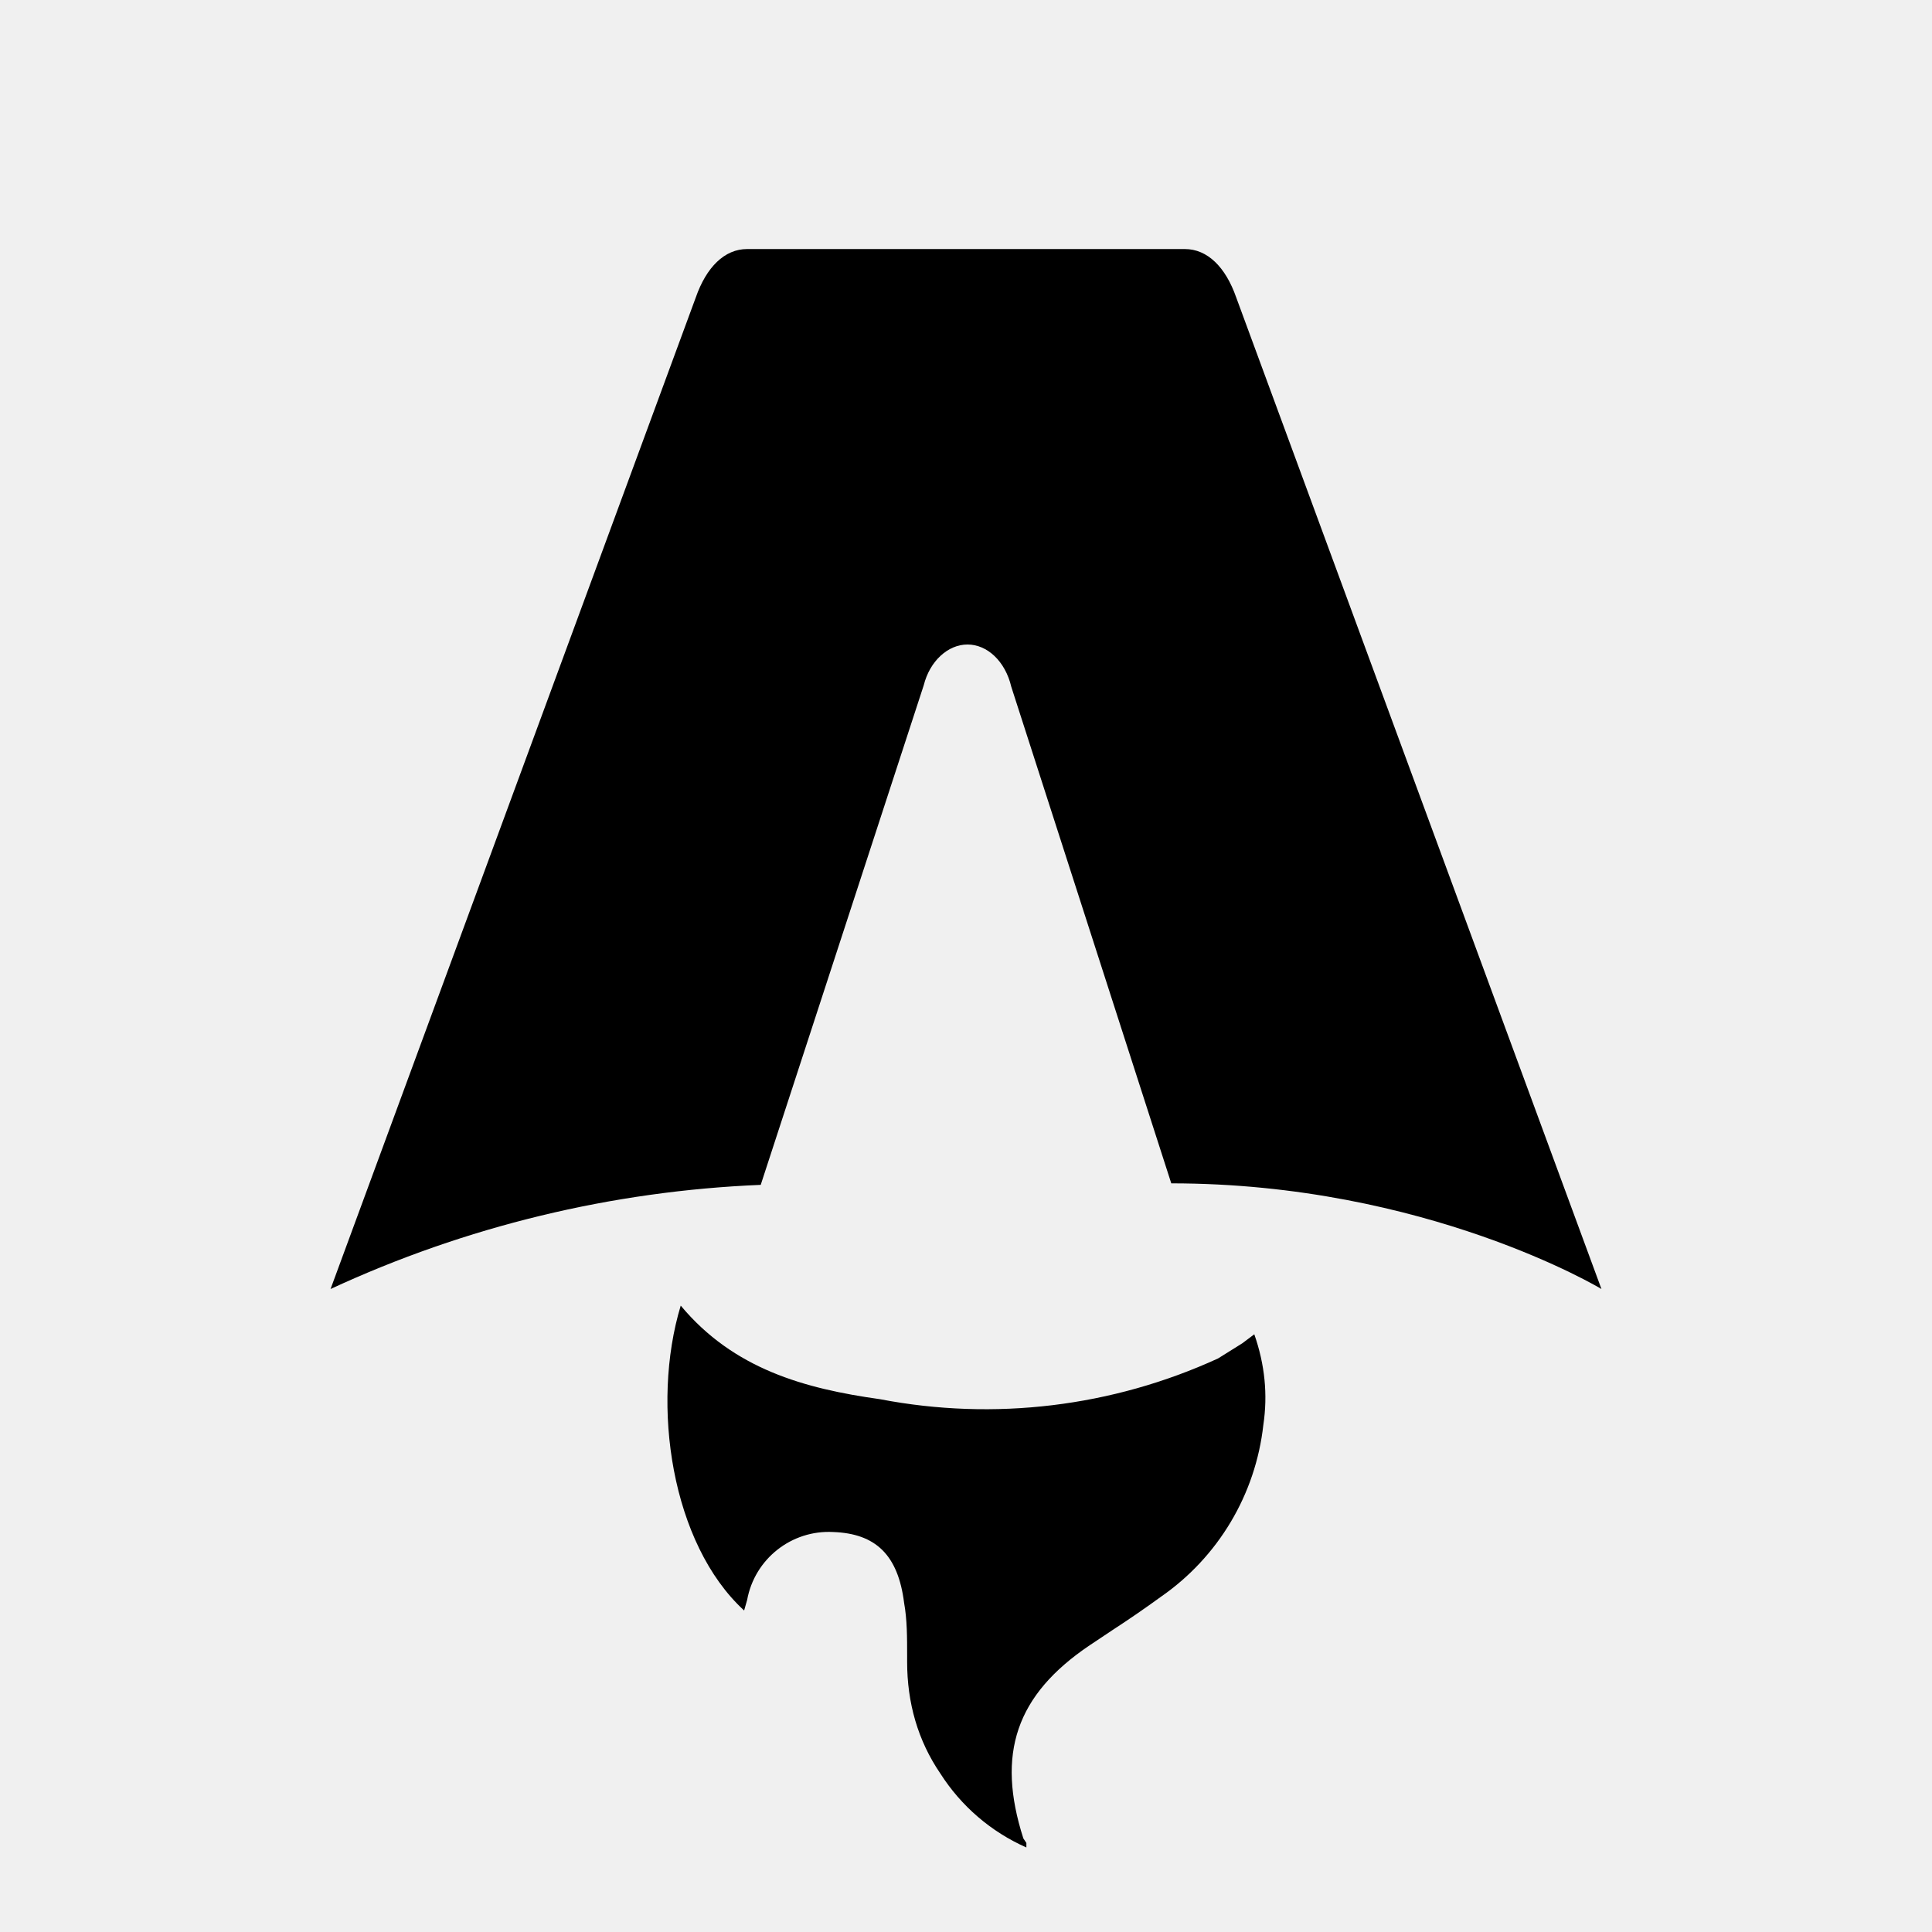
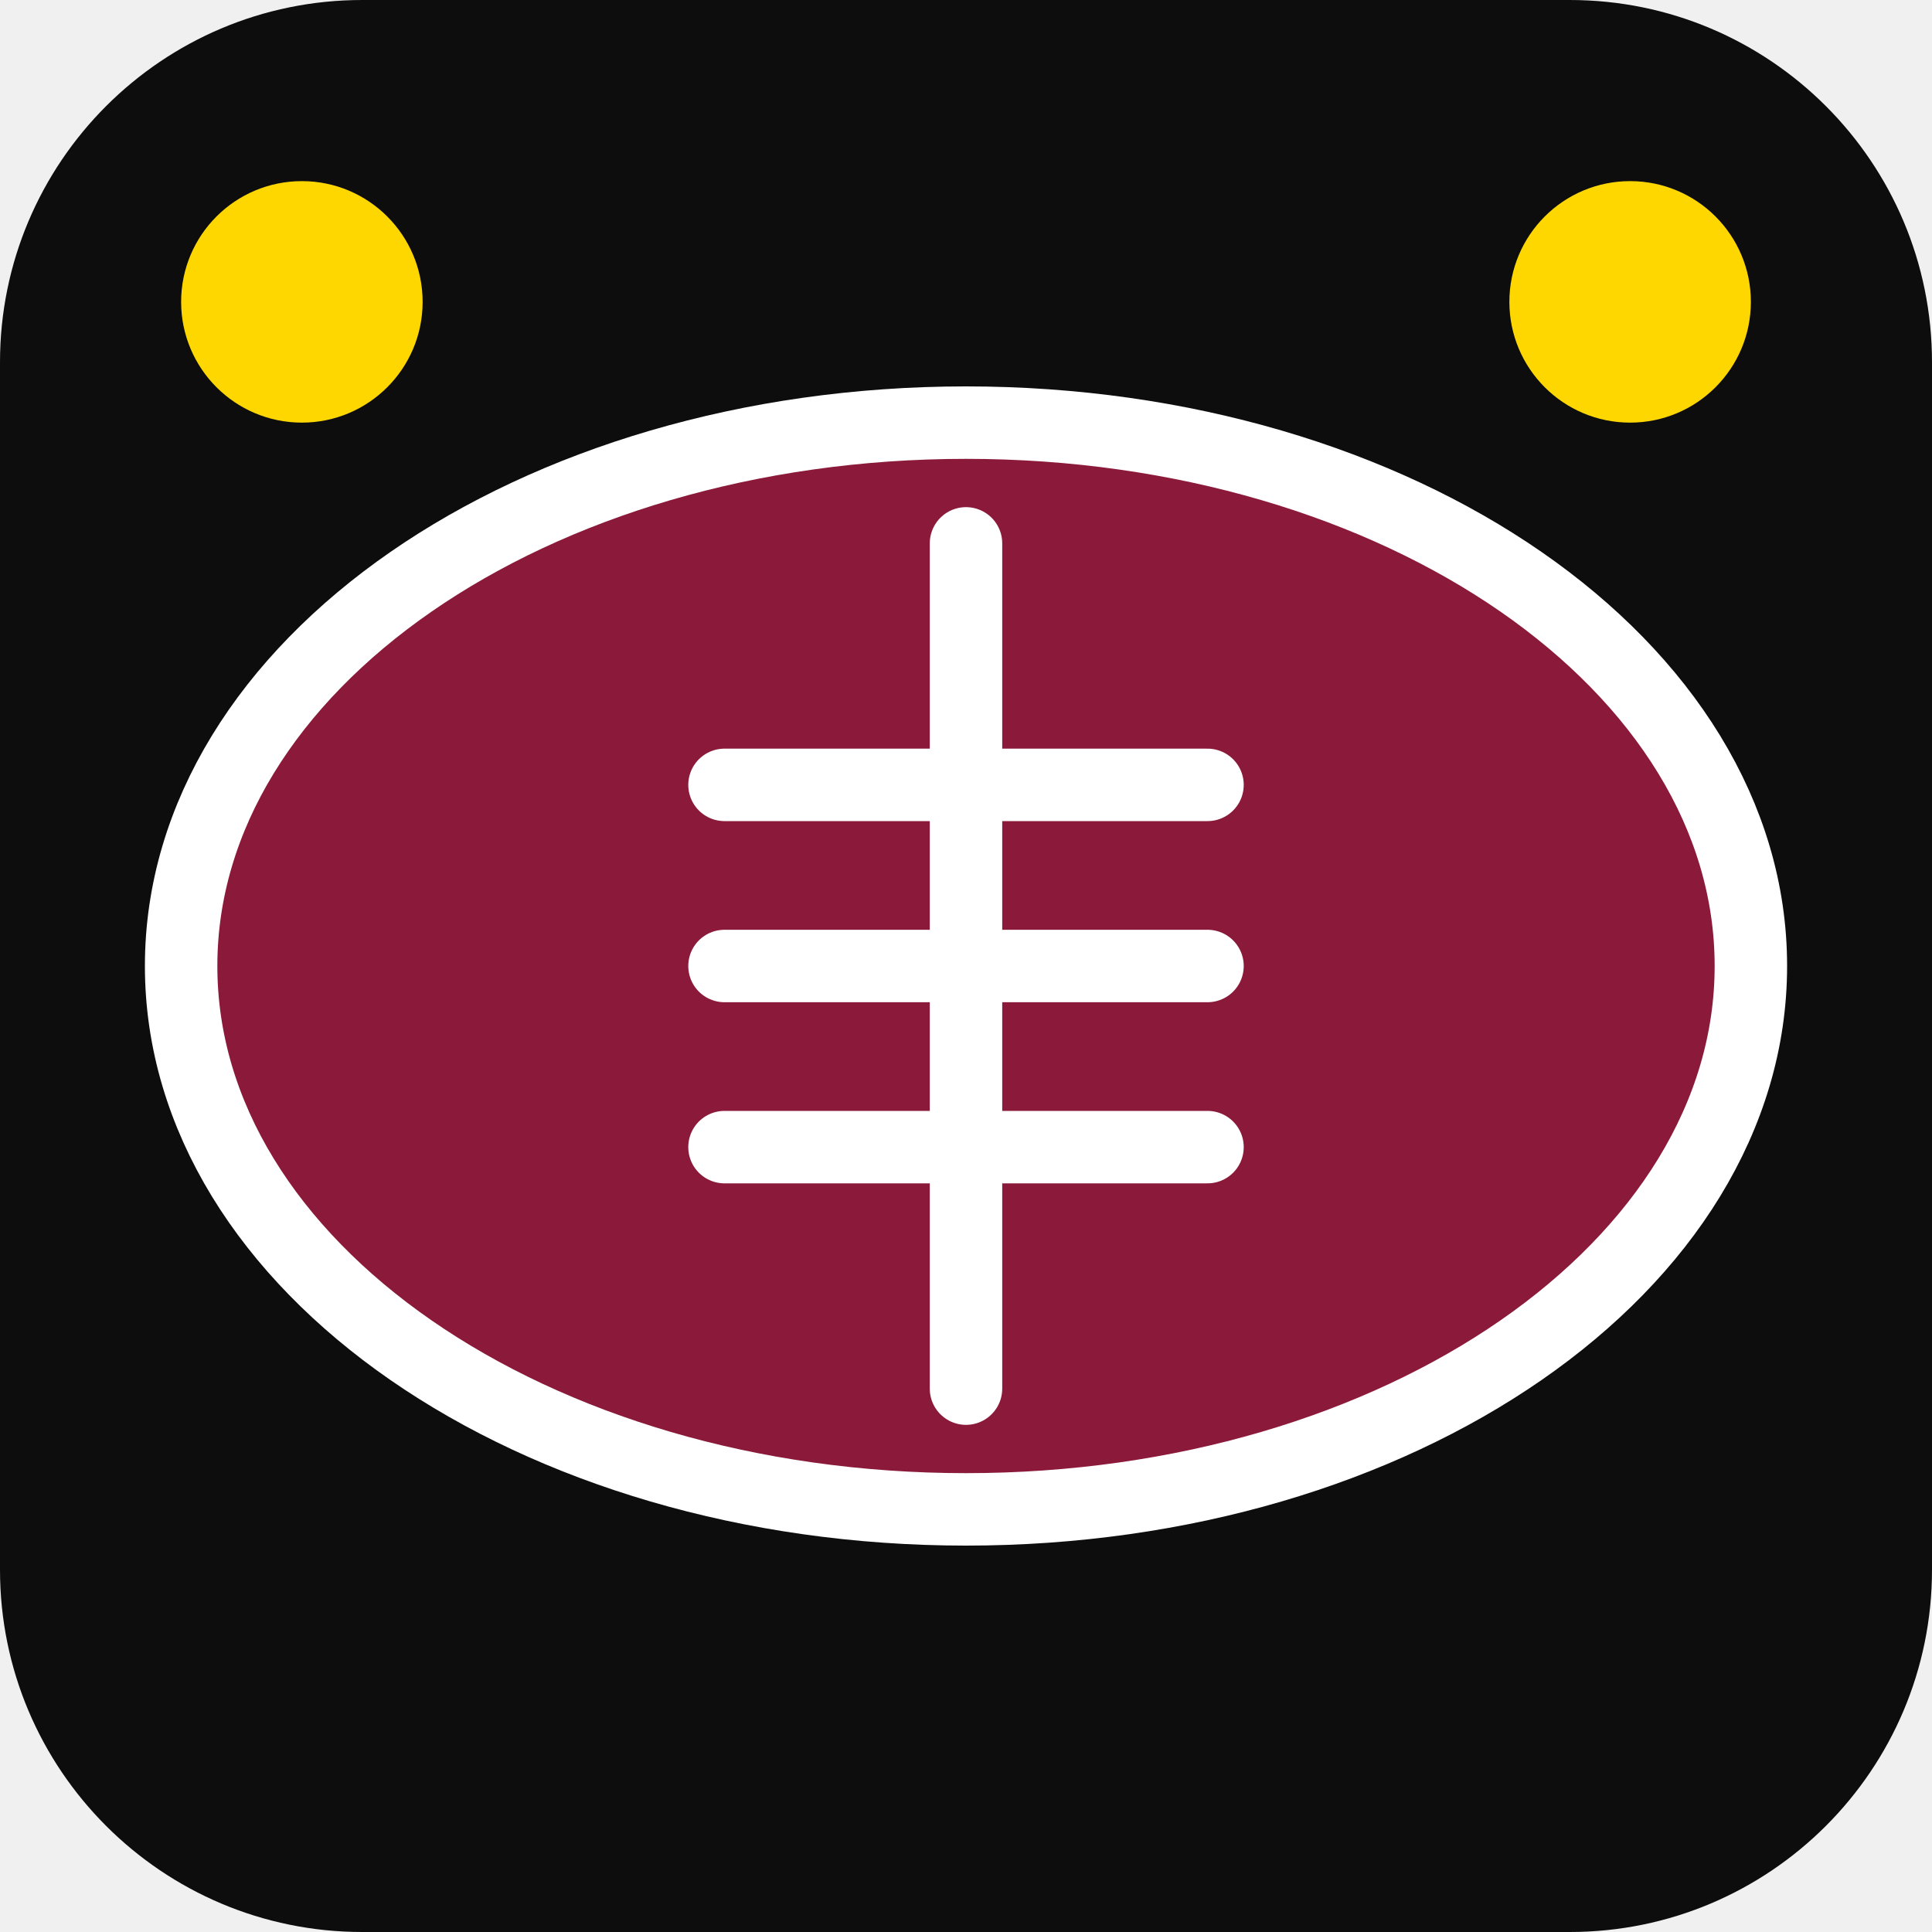
- <svg xmlns="http://www.w3.org/2000/svg" fill="none" viewBox="0 0 128 128">
-   <path d="M50.4 78.5a75.1 75.1 0 0 0-28.5 6.9l24.2-65.7c.7-2 1.9-3.2 3.4-3.2h29c1.5 0 2.7 1.2 3.4 3.2l24.2 65.7s-11.6-7-28.5-7L67 45.5c-.4-1.7-1.6-2.8-2.9-2.8-1.3 0-2.5 1.1-2.9 2.7L50.4 78.5Zm-1.1 28.2Zm-4.2-20.2c-2 6.6-.6 15.8 4.2 20.2a17.5 17.5 0 0 1 .2-.7 5.5 5.5 0 0 1 5.7-4.5c2.8.1 4.3 1.5 4.7 4.7.2 1.1.2 2.3.2 3.5v.4c0 2.7.7 5.2 2.2 7.4a13 13 0 0 0 5.7 4.9v-.3l-.2-.3c-1.8-5.6-.5-9.5 4.4-12.8l1.5-1a73 73 0 0 0 3.2-2.2 16 16 0 0 0 6.8-11.4c.3-2 .1-4-.6-6l-.8.6-1.6 1a37 37 0 0 1-22.4 2.7c-5-.7-9.7-2-13.2-6.2Z" />
-   <style>
-         path { fill: #000; }
-         @media (prefers-color-scheme: dark) {
-             path { fill: #FFF; }
-         }
-     </style>
+ <svg xmlns="http://www.w3.org/2000/svg" viewBox="0 0 32 32">
+   <rect width="32" height="32" rx="6" fill="#0D0D0D" />
+   <ellipse cx="16" cy="16" rx="13" ry="9" fill="#8B1A3A" />
+   <ellipse cx="16" cy="16" rx="13" ry="9" fill="none" stroke="white" stroke-width="1.2" />
+   <line x1="16" y1="9" x2="16" y2="23" stroke="white" stroke-width="1.2" stroke-linecap="round" />
+   <line x1="12" y1="13" x2="20" y2="13" stroke="white" stroke-width="1.2" stroke-linecap="round" />
+   <line x1="12" y1="16" x2="20" y2="16" stroke="white" stroke-width="1.2" stroke-linecap="round" />
+   <line x1="12" y1="19" x2="20" y2="19" stroke="white" stroke-width="1.2" stroke-linecap="round" />
+   <circle cx="5" cy="5" r="2" fill="#FFD700" />
+   <circle cx="27" cy="5" r="2" fill="#FFD700" />
</svg>
